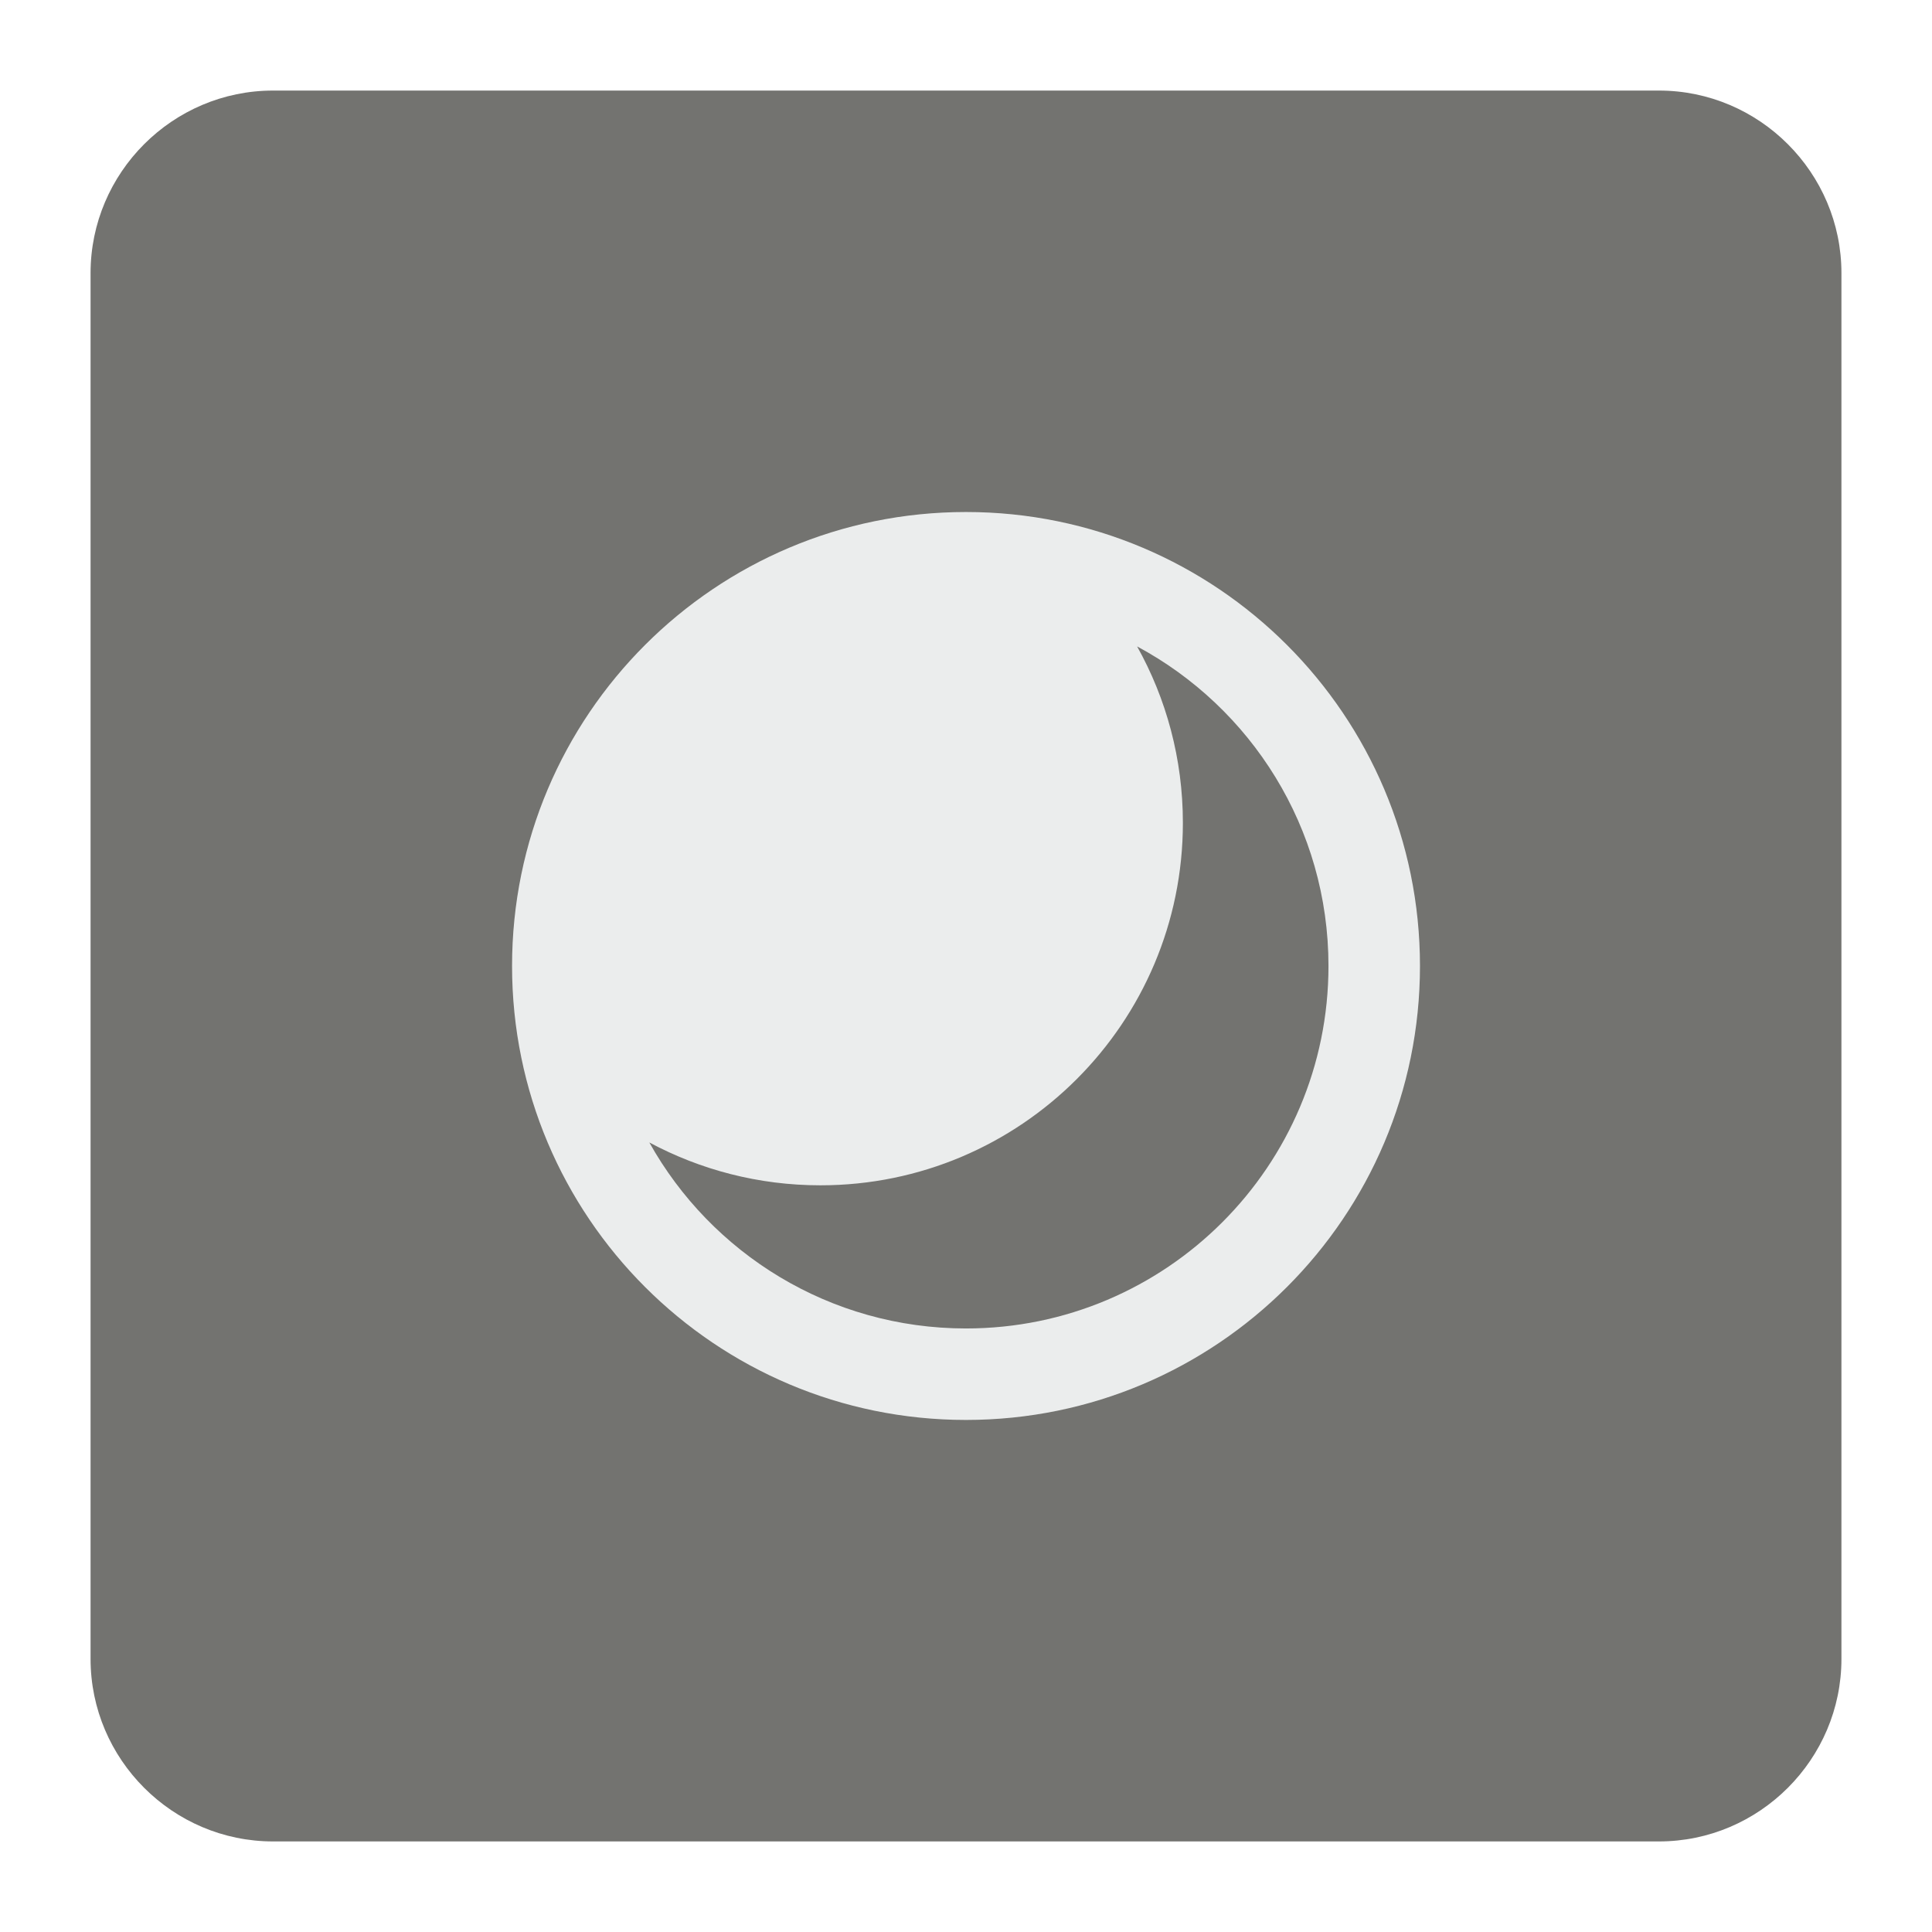
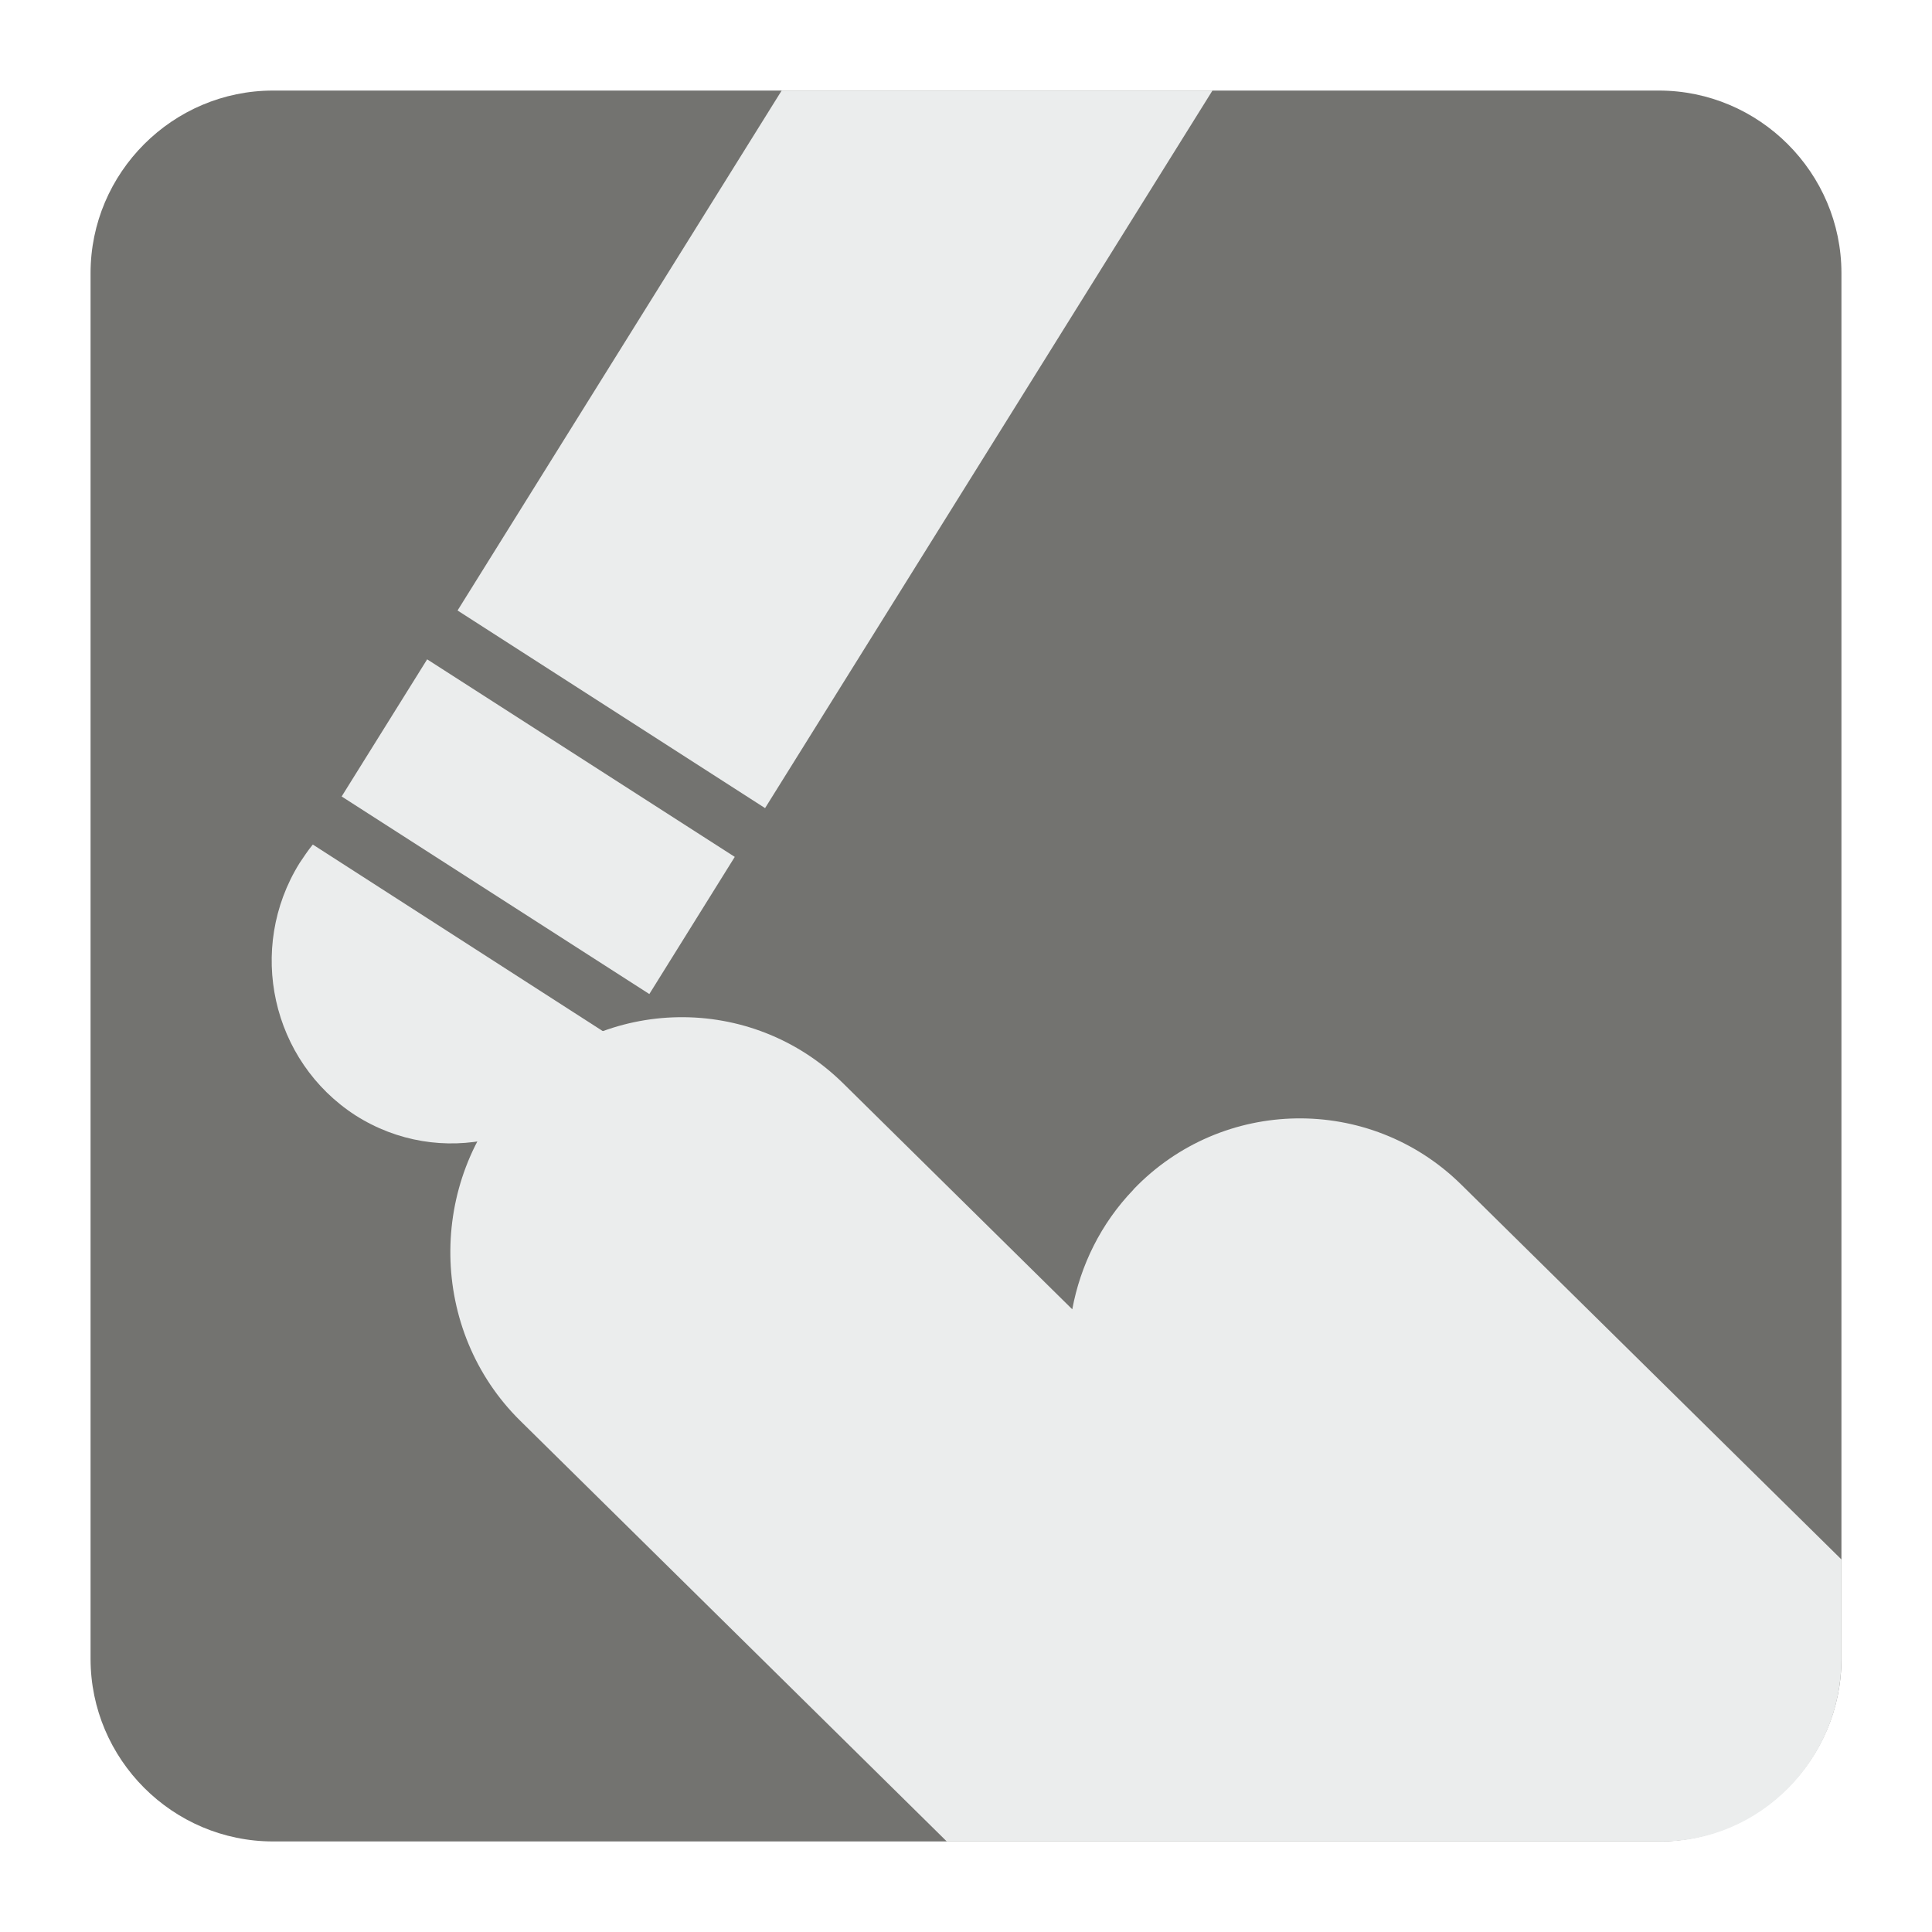
<svg xmlns="http://www.w3.org/2000/svg" version="1.1" x="0px" y="0px" width="128" height="128" viewBox="0, 0, 128, 128">
  <g id="Background">
    <rect x="0" y="0" width="128" height="128" fill="#000000" fill-opacity="0" />
  </g>
  <g id="Background">
-     <path d="M18.093,6 L109.907,6 C116.561,6 122,11.439 122,18.093 L122,109.907 C122,116.561 116.561,122 109.907,122 L18.093,122 C11.439,122 6,116.561 6,109.907 L6,18.093 C6,11.439 11.439,6 18.093,6" fill="#737370" />
-     <path d="M63.999,33.922 C80.608,33.922 94.077,47.39 94.077,63.999 C94.077,80.608 80.608,94.075 63.999,94.075 C47.392,94.075 33.925,80.608 33.925,63.999 C33.925,47.39 47.392,33.922 63.999,33.922 z" fill="#EBEDED" />
-     <path d="M75.336,42.827 C77.266,46.28 78.369,50.272 78.369,54.514 C78.369,67.777 67.615,78.53 54.355,78.53 C50.257,78.53 46.396,77.5 43.019,75.691 C47.124,83.043 54.983,88.014 63.999,88.014 C77.259,88.014 88.015,77.26 88.015,63.999 C88.015,54.835 82.881,46.877 75.336,42.827" fill="#737370" />
+     <path d="M18.092,6 L109.903,6 C116.552,6 122,11.441 122,18.096 L122,109.902 C122,116.559 116.552,122 109.903,122 L18.092,122 C11.436,122 6,116.559 6,109.902 L6,18.096 C6,11.441 11.436,6 18.092,6" fill="#737370" />
+     <path d="M34.155,72.093 L34.168,72.093 C40.04,65.96 49.809,65.796 55.871,71.784 L71.041,86.745 C71.578,83.846 72.934,81.057 75.096,78.813 L75.096,78.801 C80.974,72.664 90.737,72.503 96.805,78.476 L122,103.318 L122,109.902 C122,116.559 116.635,122 110.083,122 L62.726,122 L34.472,94.133 C28.417,88.172 28.275,78.256 34.155,72.093" fill="#EBEDED" />
+     <path d="M40.706,68.809 C40.498,69.244 40.254,69.701 39.986,70.123 C36.468,75.777 29.106,77.438 23.545,73.892 C17.99,70.297 16.328,62.848 19.846,57.182 C20.119,56.772 20.406,56.341 20.724,55.953 z" fill="#EBEDED" />
+     <path d="M22.635,52.768 L43.02,65.858 L48.68,56.771 L28.3,43.683 z" fill="#EBEDED" />
+     <path d="M80.328,6 L50.688,53.539 L30.314,40.447 L51.787,6 z" fill="#EBEDED" />
  </g>
  <defs />
</svg>
